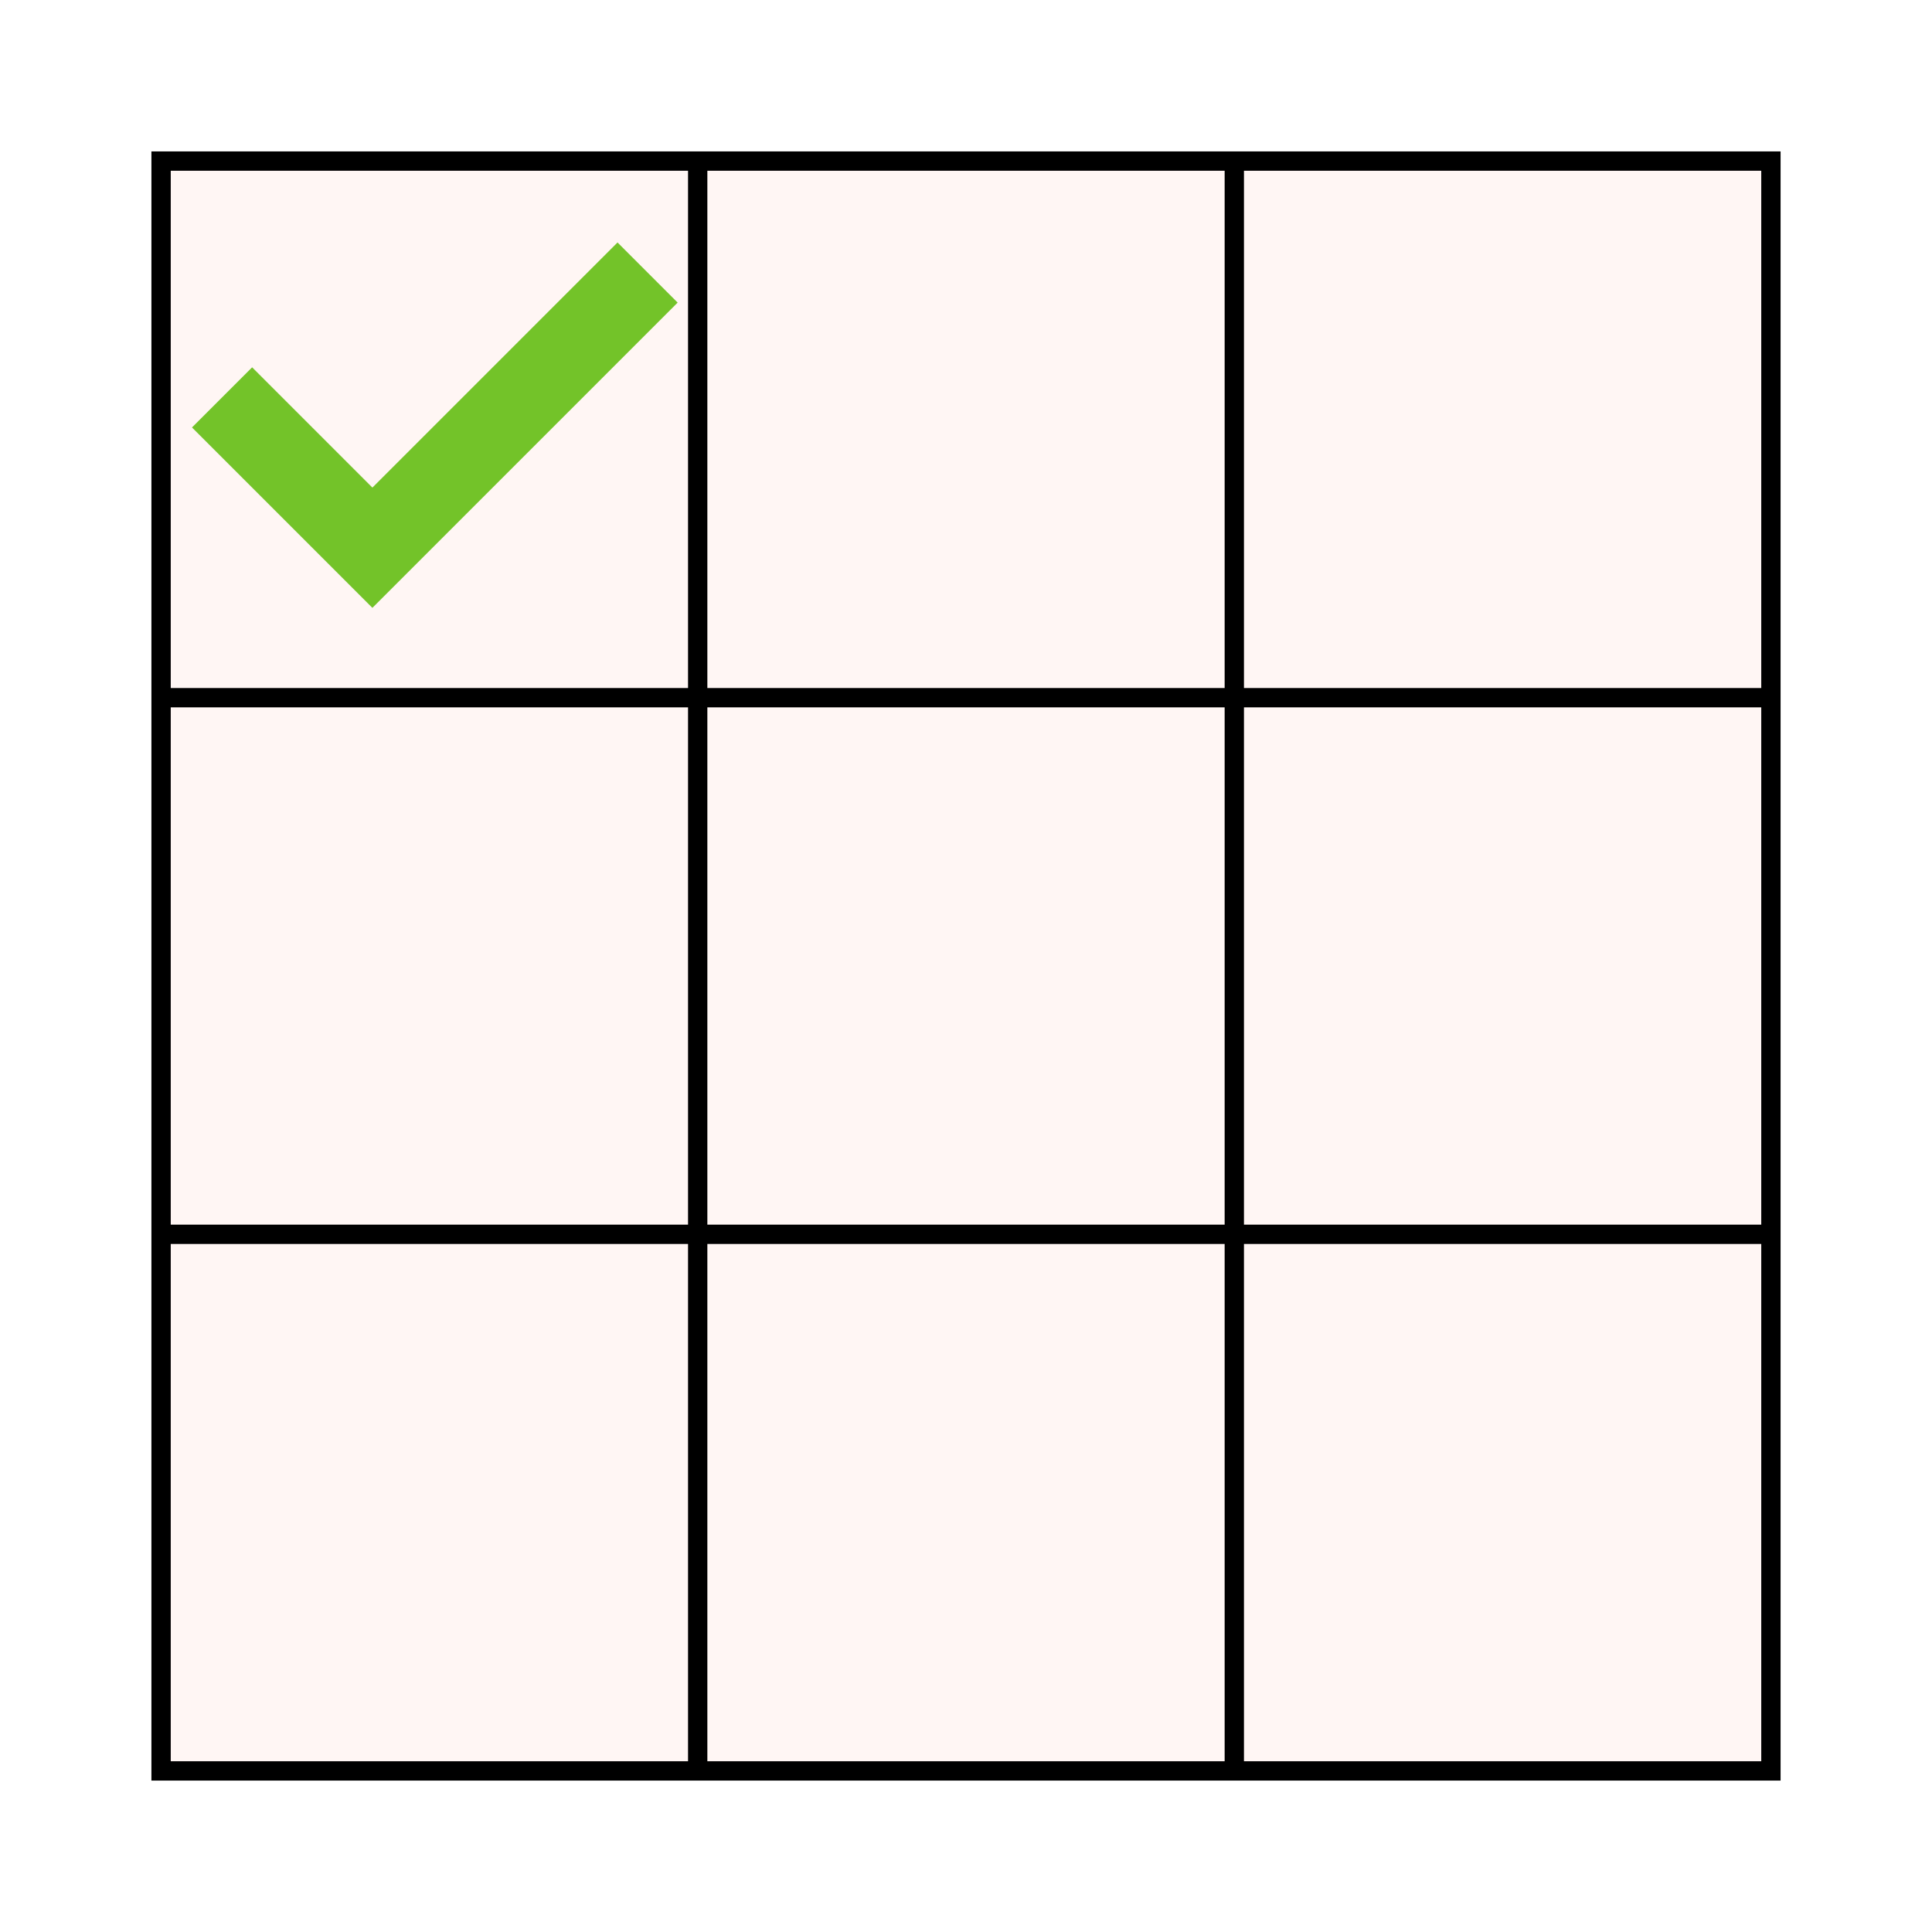
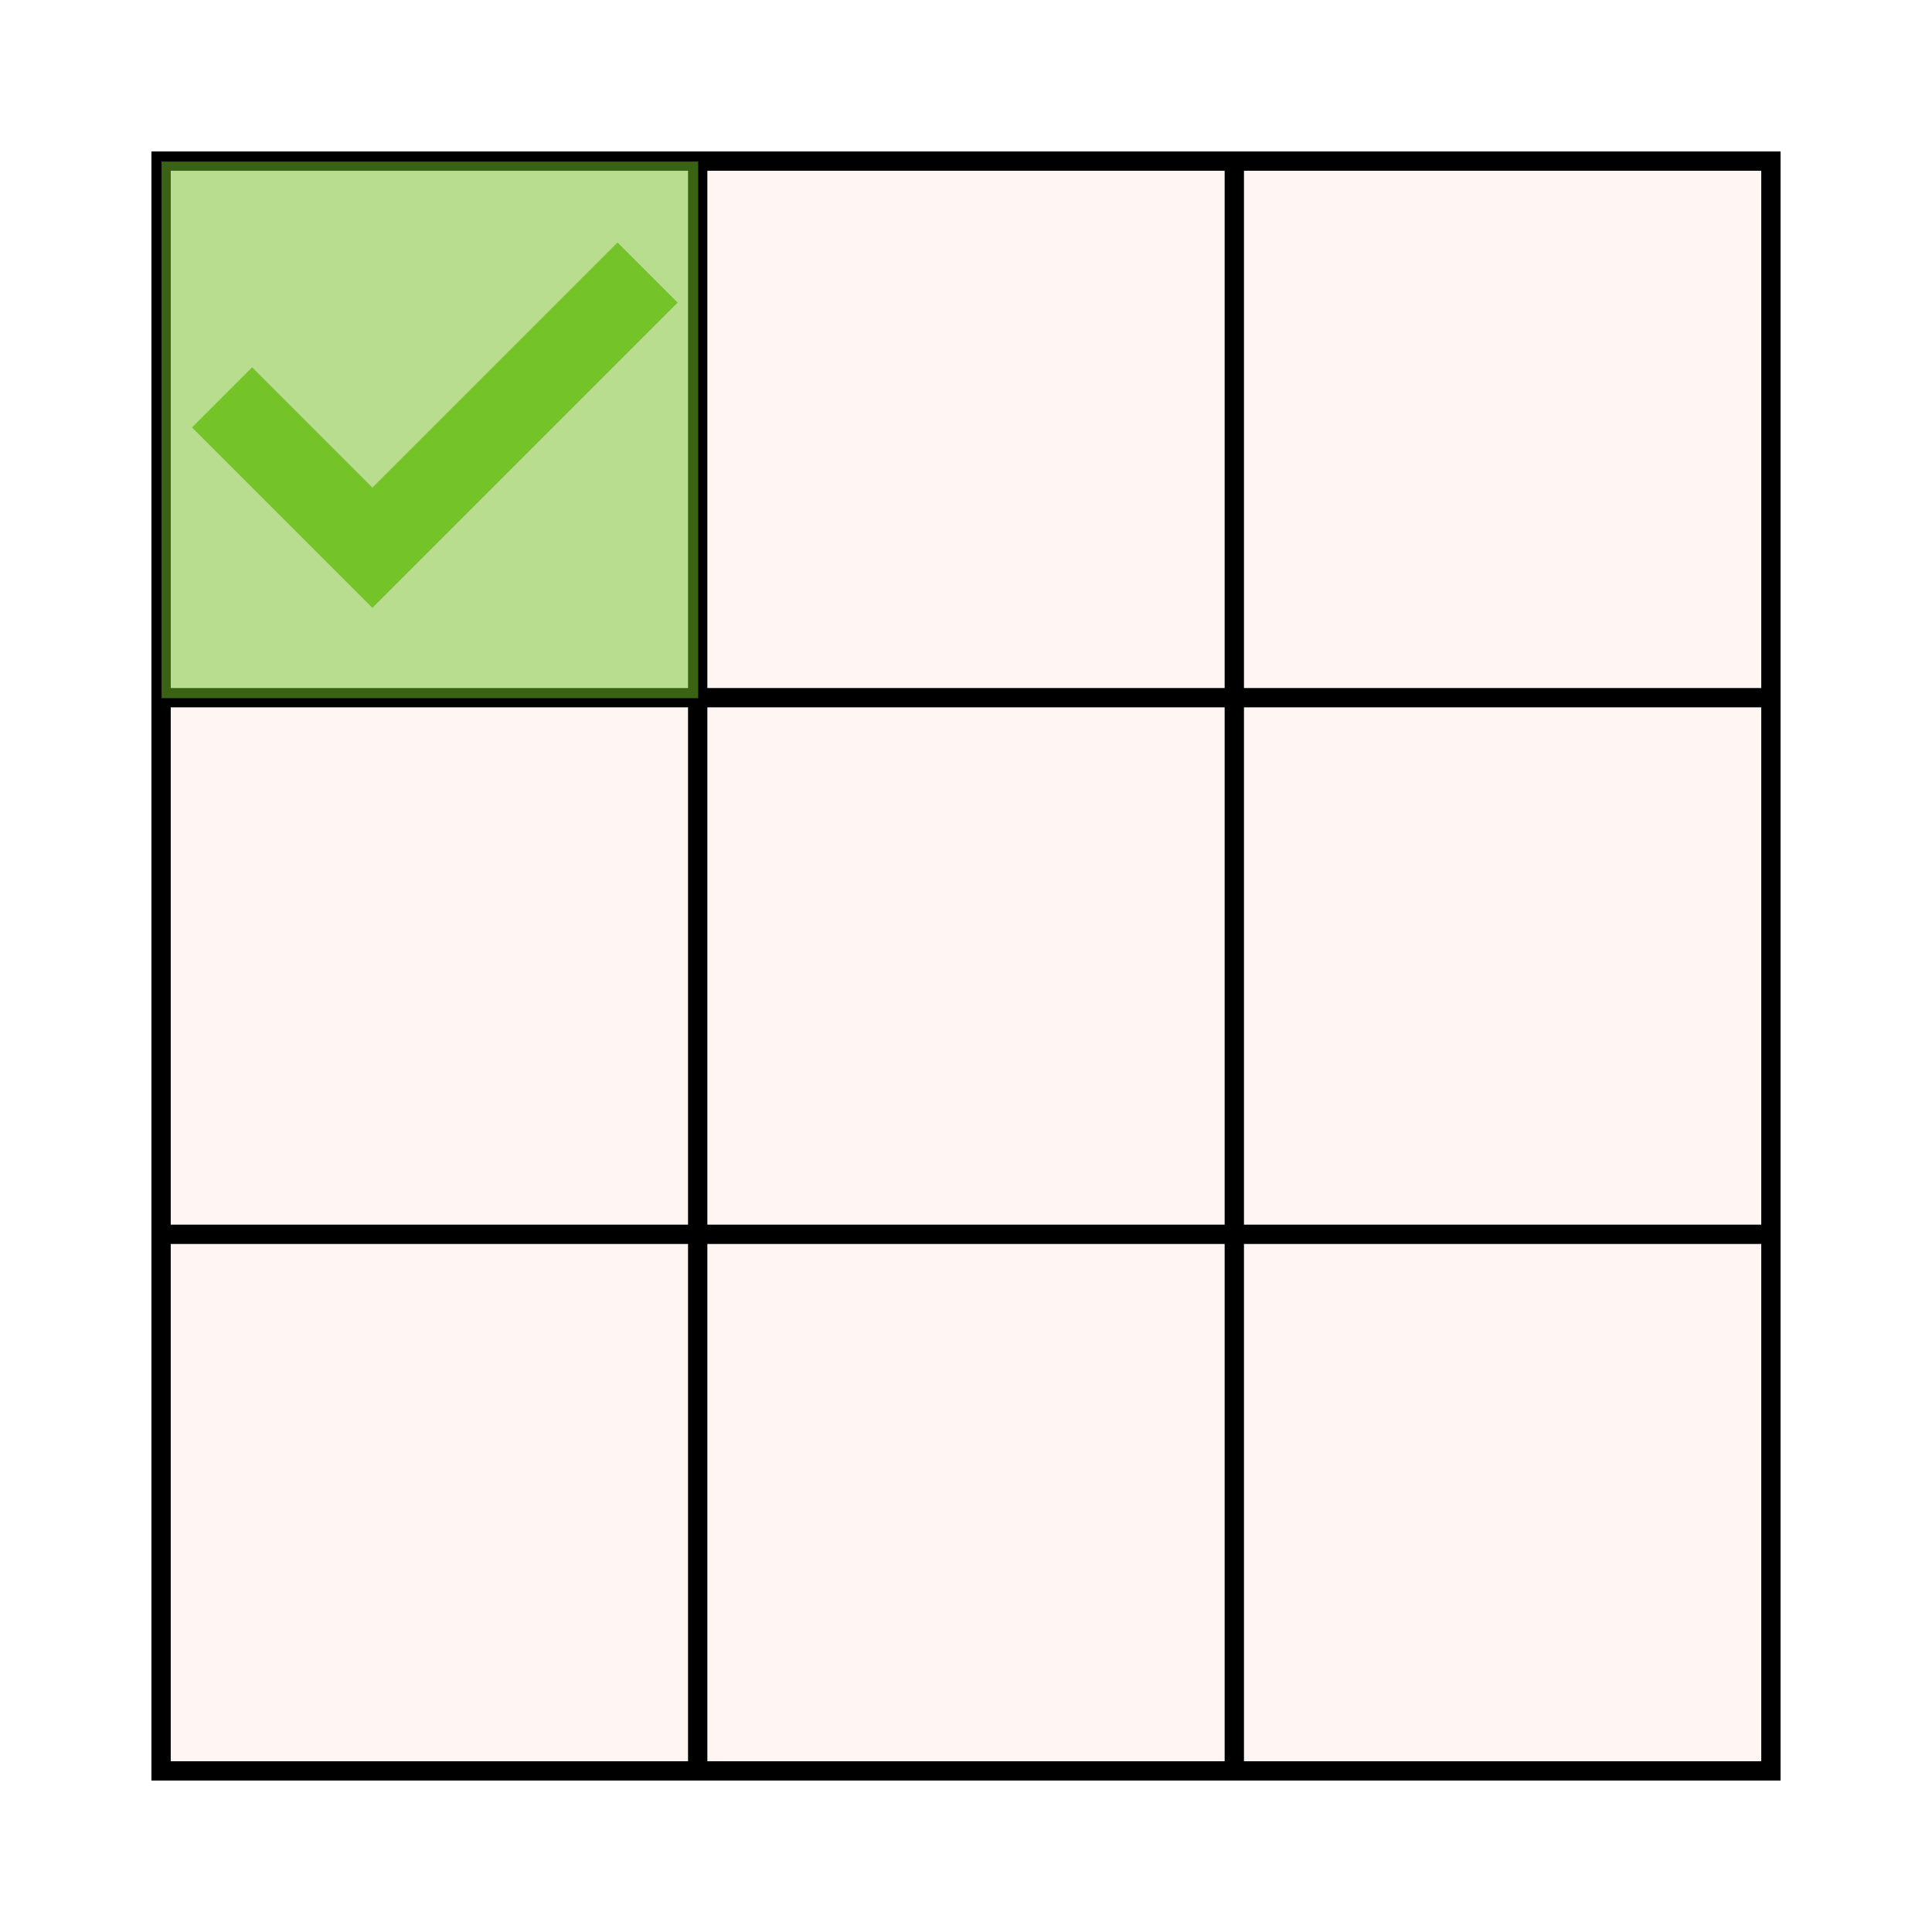
<svg xmlns="http://www.w3.org/2000/svg" version="1.1" id="Layer_1" x="0px" y="0px" viewBox="0 0 800 800" style="enable-background:new 0 0 800 800;" xml:space="preserve">
  <style type="text/css">
	.st0{fill:#FFF6F4;stroke:#000000;stroke-width:8;stroke-miterlimit:10;}
	.st1{fill:none;stroke:#000000;stroke-width:8;stroke-miterlimit:10;}
	.st2{fill:#73C329;}
+ 	.st3{opacity:0.5;fill:#73C329;enable-background:new    ;}
</style>
  <g>
    <rect x="66.7" y="66.7" class="st0" width="666.6" height="666.6" />
    <line class="st1" x1="66.7" y1="511.1" x2="733.3" y2="511.1" />
    <line class="st1" x1="66.7" y1="288.9" x2="733.3" y2="288.9" />
    <line class="st1" x1="511.1" y1="66.7" x2="511.1" y2="733.3" />
    <line class="st1" x1="288.9" y1="66.7" x2="288.9" y2="733.3" />
  </g>
  <path class="st2" d="M255.7,100.4L154.2,201.9l-49.8-49.8L79.5,177l74.7,74.7l126.4-126.4L255.7,100.4z" />
+   <rect x="66.9" y="66.9" class="st3" width="222.2" height="222.2" />
</svg>
